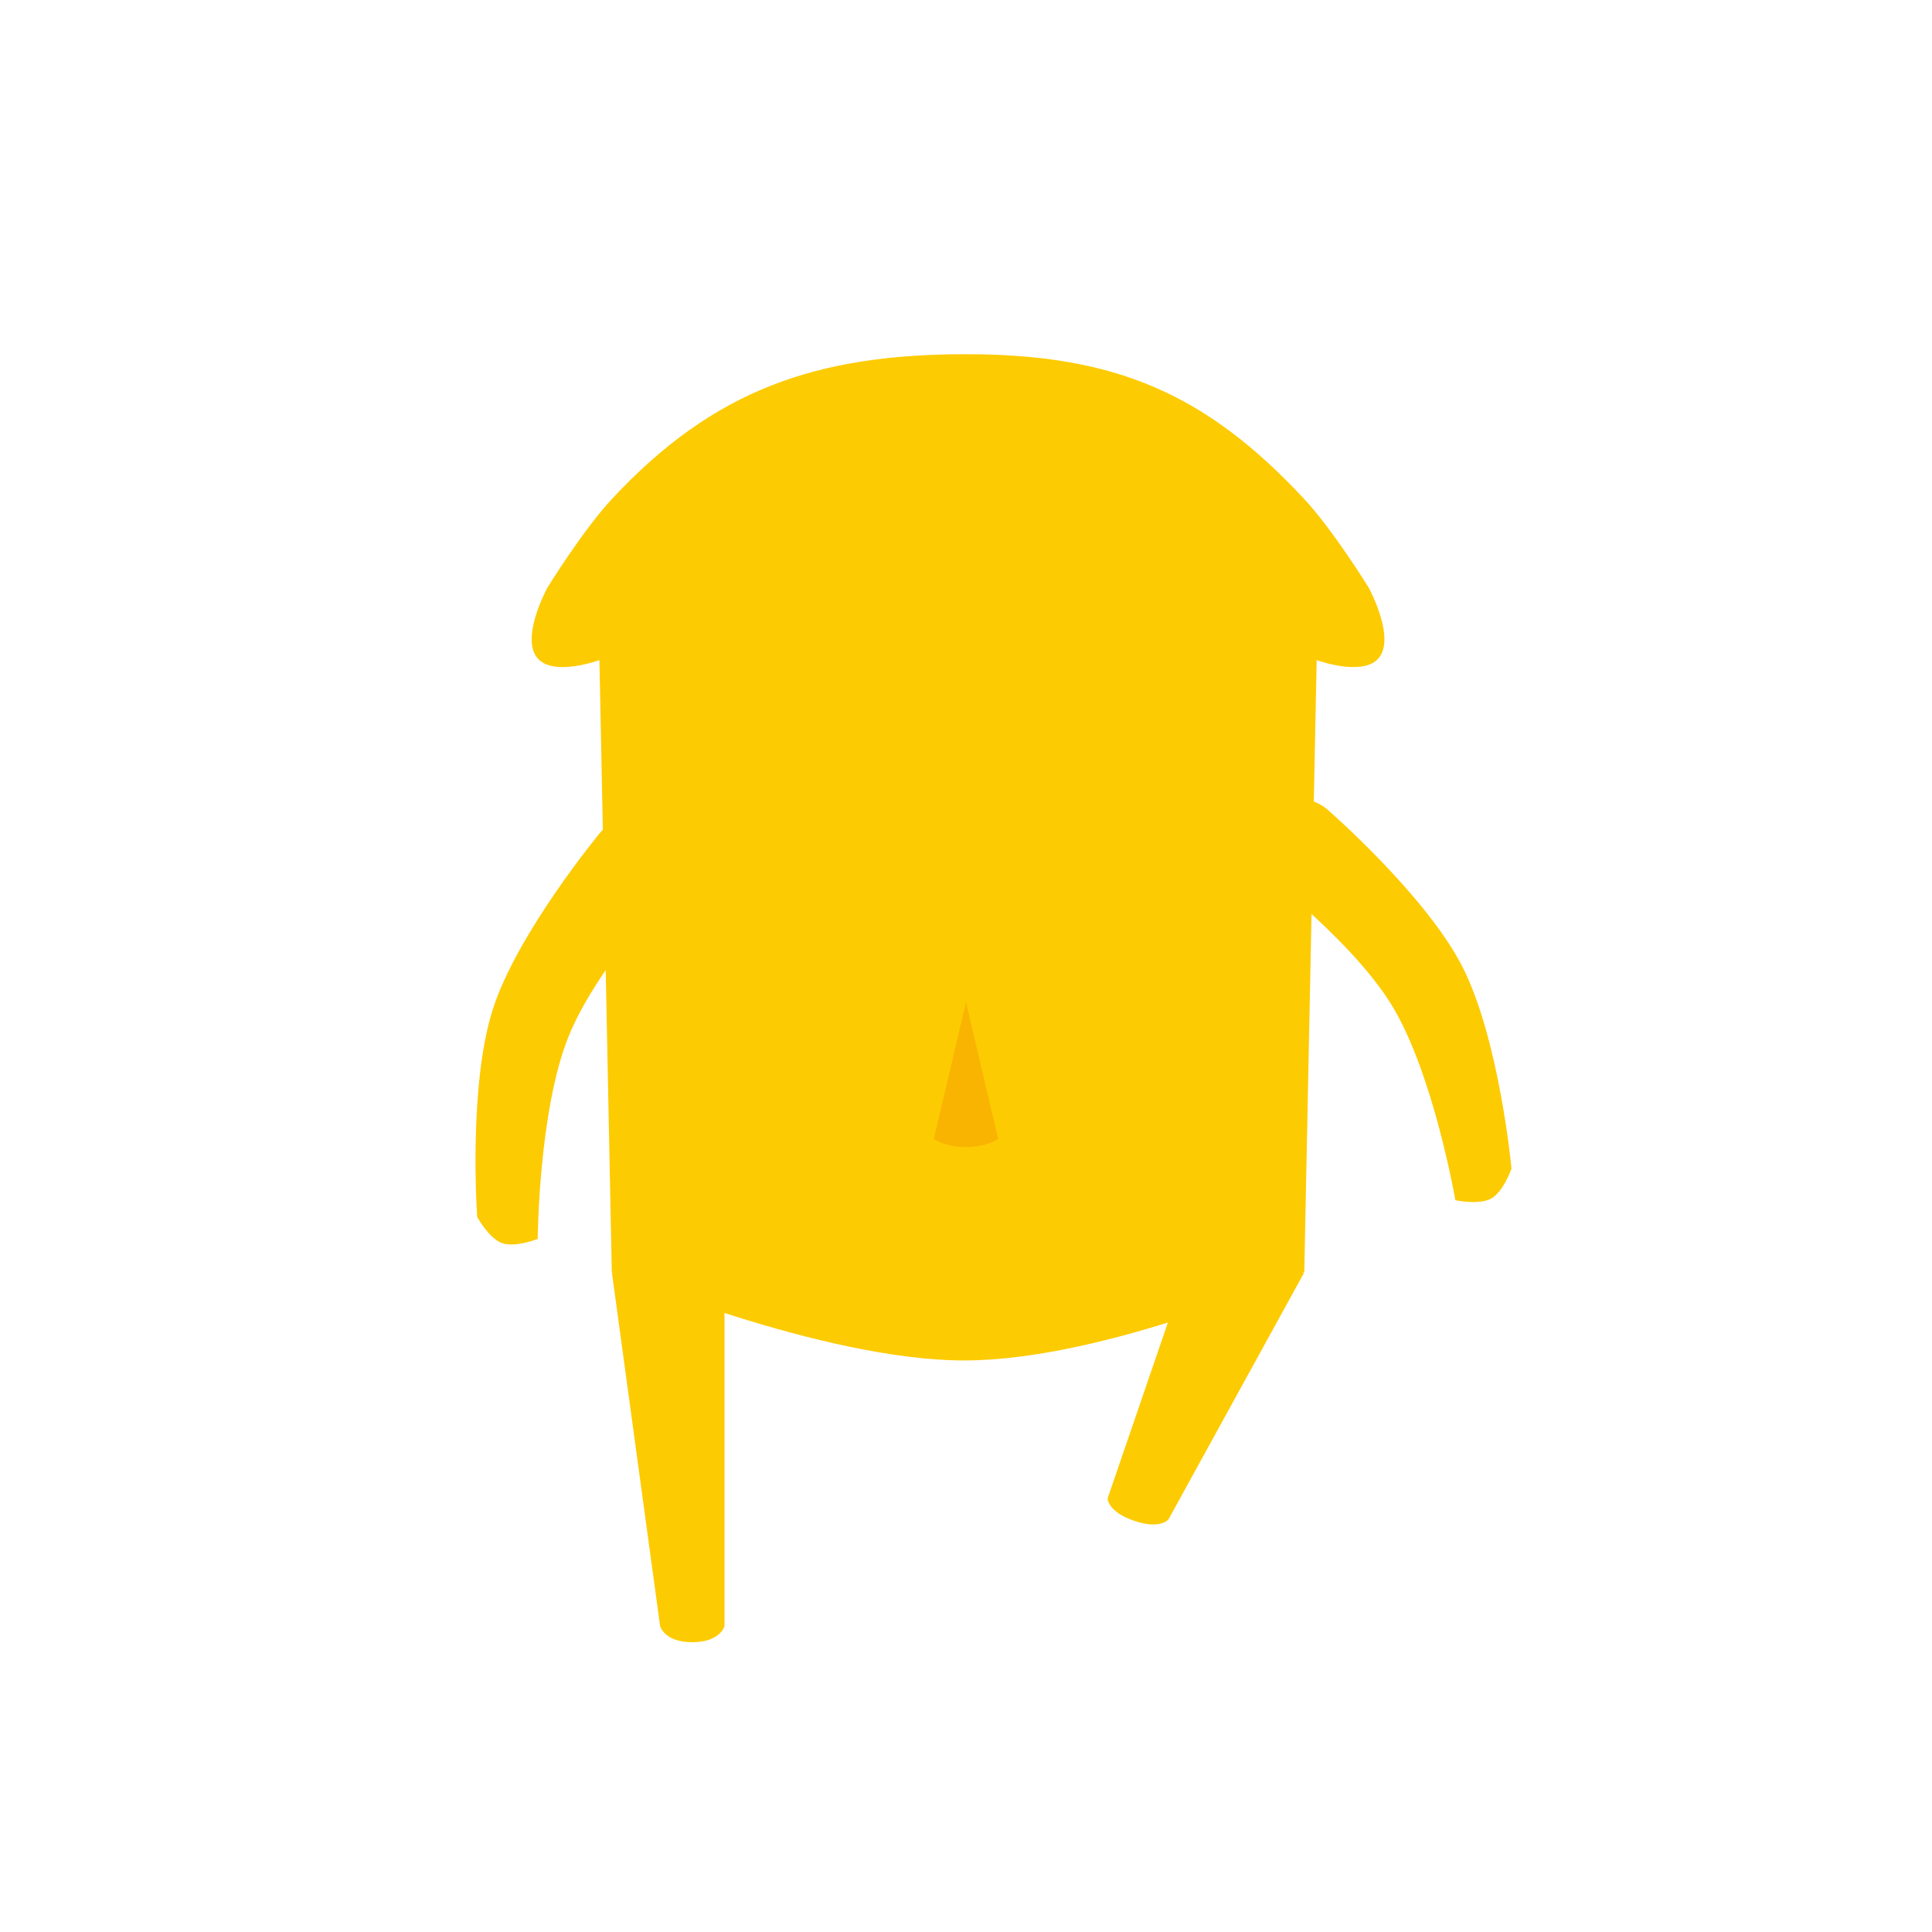
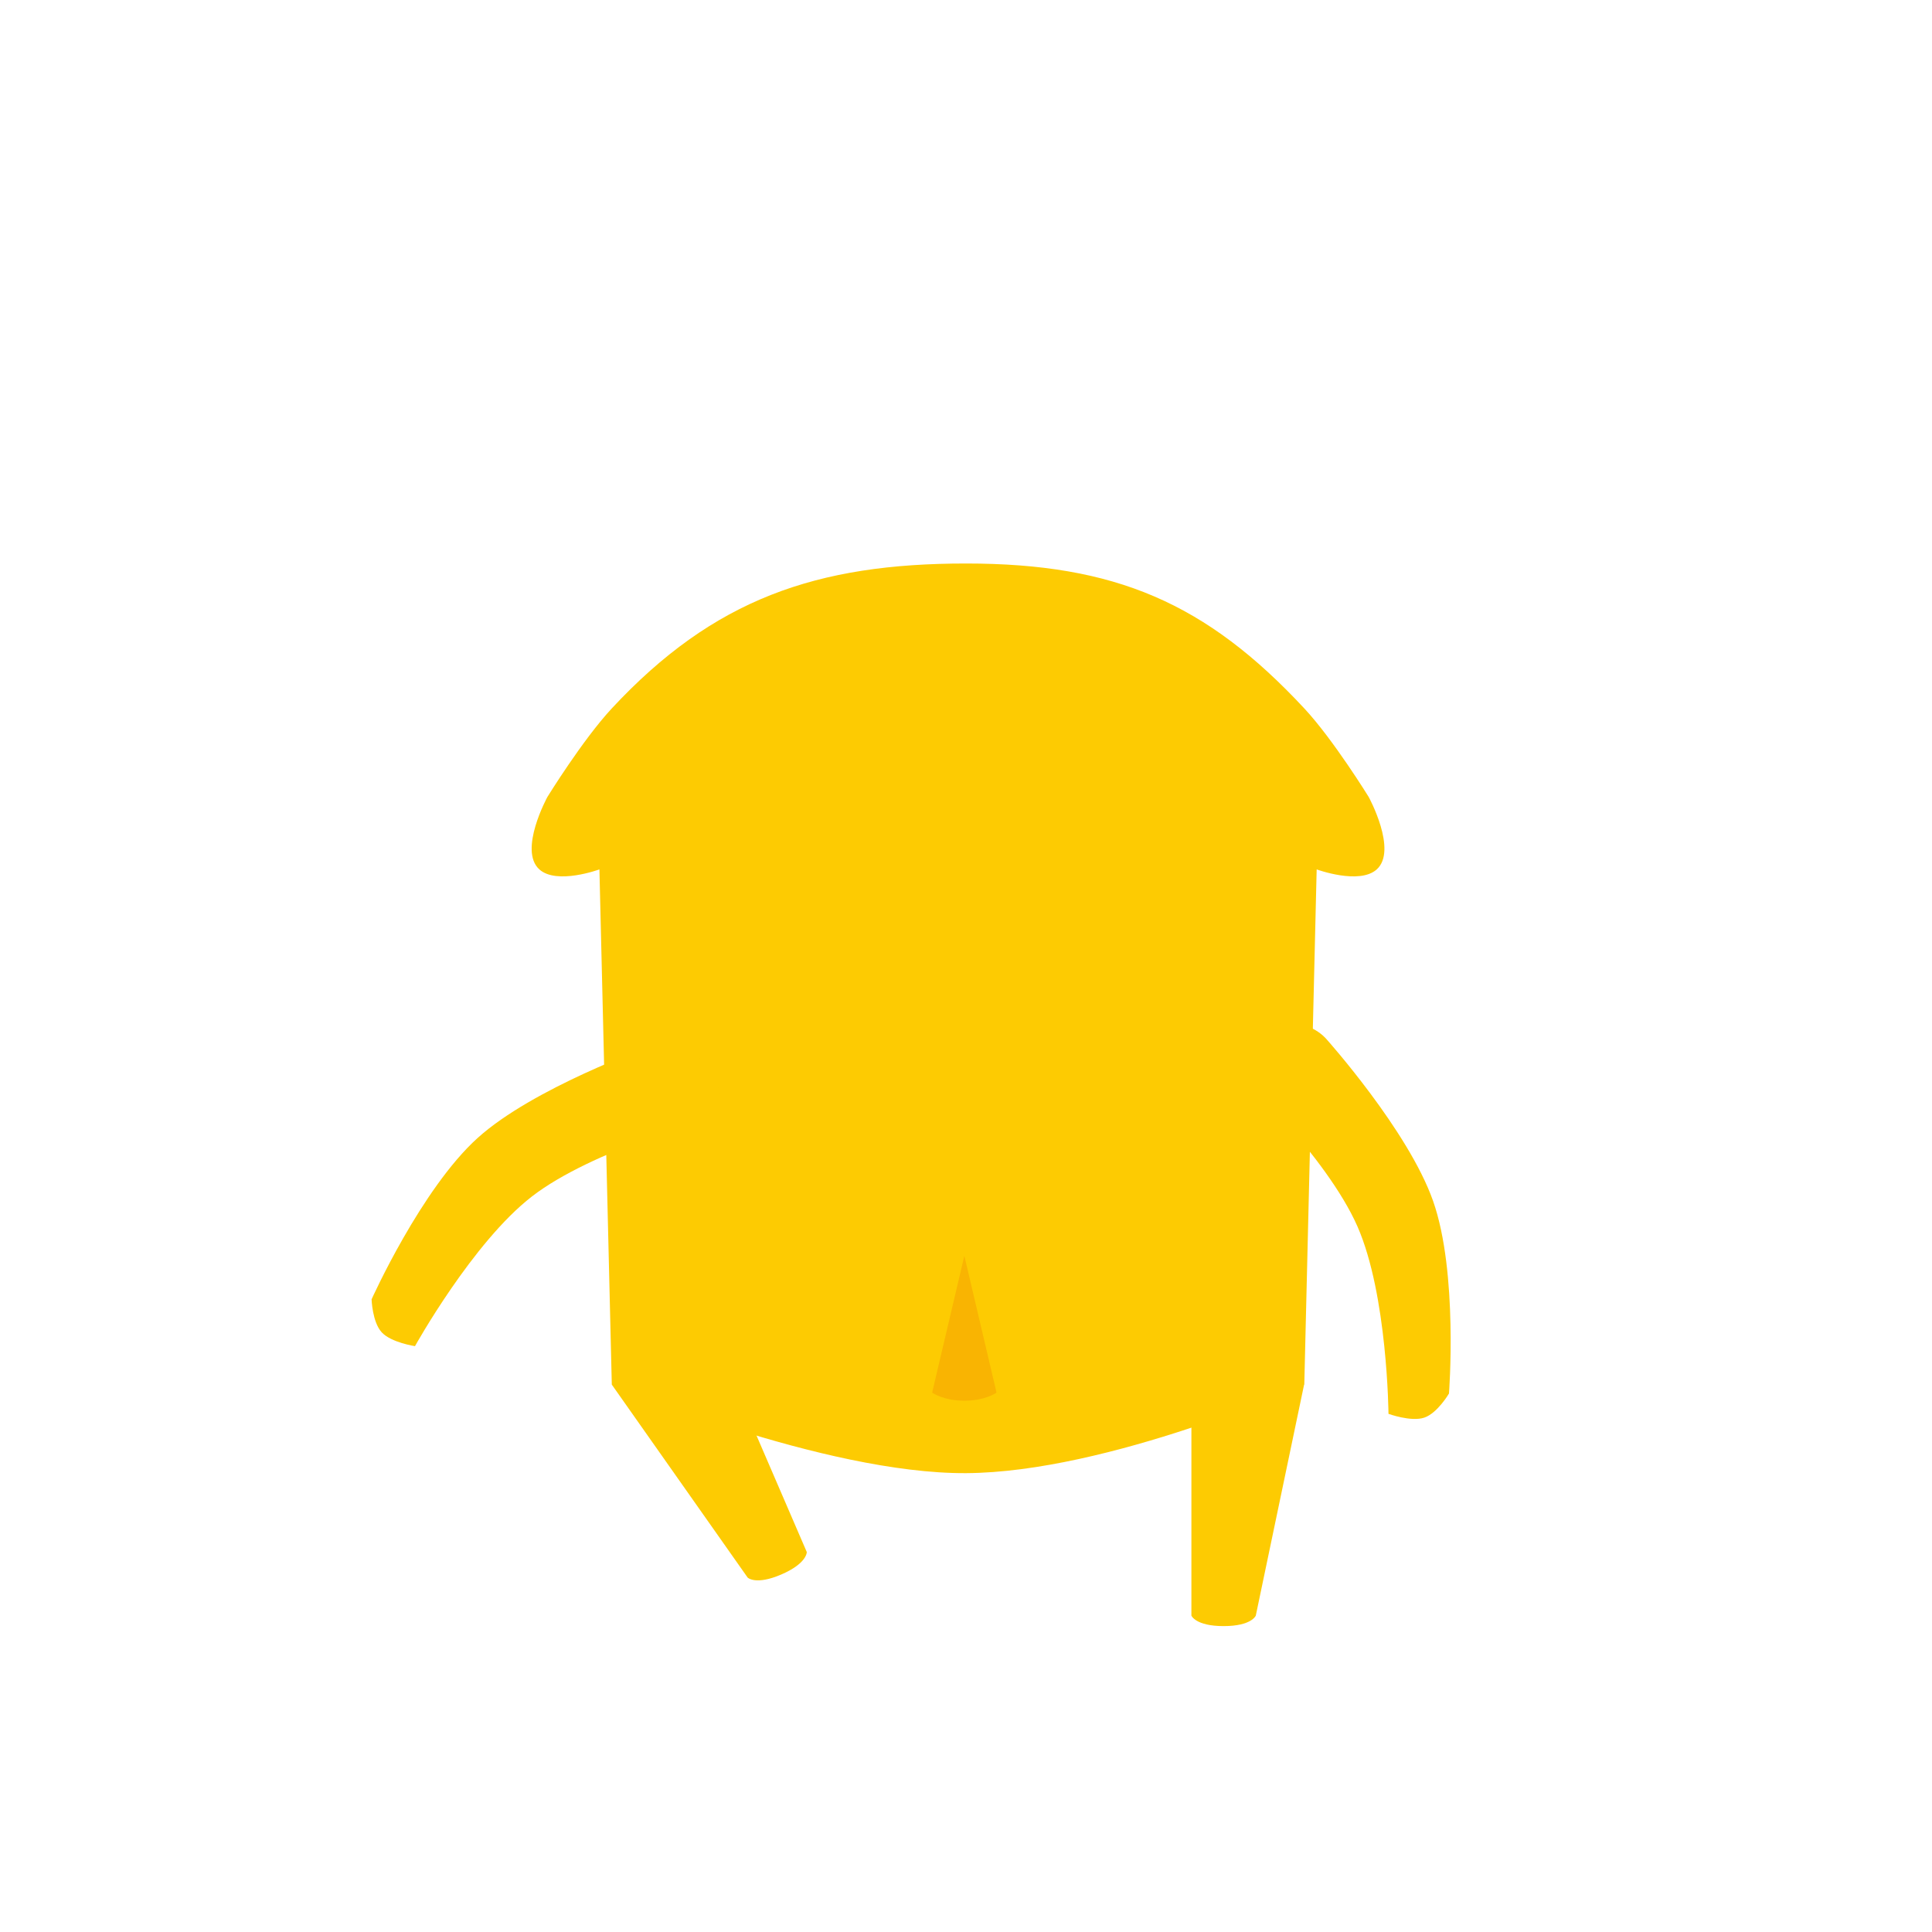
<svg xmlns="http://www.w3.org/2000/svg" width="120" height="120" viewBox="0 0 120 120" fill="none">
-   <path d="M60 22C50.717 22 44.322 24.203 38 31C36.191 32.945 34 36.5 34 36.5C34 36.5 32.186 39.816 33.5 41C34.582 41.975 37.231 41 37.231 41L38 79C38 79 51.144 84.548 60 84.5C68.856 84.452 81.012 79 81.012 79L81.781 41C81.781 41 84.429 41.975 85.512 41C86.825 39.816 85.012 36.5 85.012 36.5C85.012 36.5 82.821 32.944 81.012 31C74.93 24.465 69.283 22 60 22Z" fill="#FDCB02" />
-   <path d="M41 101L38 79L45 81.5V101C45 101 44.746 102 43 102C41.254 102 41 101 41 101Z" fill="#FDCB02" />
-   <path d="M72.58 94.365L81 79.05L73.744 78.632L68.796 93.068C68.796 93.068 68.782 93.891 70.435 94.457C72.087 95.023 72.58 94.365 72.58 94.365Z" fill="#FDCB02" />
-   <path d="M93.882 72.585C93.882 72.585 93.391 74.01 92.63 74.438C91.869 74.867 90.396 74.548 90.396 74.548C90.396 74.548 89.037 66.678 86.441 62.43C83.797 58.105 77.257 53.256 77.257 53.256C77.257 53.256 76.796 51.22 78.889 50.041C80.982 48.863 82.485 50.312 82.485 50.312C82.485 50.312 88.51 55.555 90.797 59.976C93.126 64.479 93.882 72.585 93.882 72.585Z" fill="#FDCB02" />
-   <path d="M29.639 75.585C29.639 75.585 30.356 76.91 31.176 77.209C31.997 77.508 33.398 76.953 33.398 76.953C33.398 76.953 33.455 68.966 35.324 64.352C37.226 59.653 42.888 53.803 42.888 53.803C42.888 53.803 43.01 51.719 40.753 50.898C38.496 50.076 37.25 51.751 37.25 51.751C37.25 51.751 32.16 57.906 30.625 62.642C29.062 67.464 29.639 75.585 29.639 75.585Z" fill="#FDCB02" />
-   <path d="M60 71.245C61.31 71.245 62 70.745 62 70.745L60 62.245L58 70.745C58 70.745 58.69 71.245 60 71.245Z" fill="#F9B402" />
+   <path d="M60 35C50.717 35 44.322 37.203 38 44C36.191 45.945 34 49.5 34 49.5C34 49.5 32.186 52.816 33.5 54C34.582 54.975 37.231 54 37.231 54L38 86C38 86 51.144 91.548 60 91.5C68.856 91.452 81.012 86 81.012 86L81.781 54C81.781 54 84.429 54.975 85.512 54C86.825 52.816 85.012 49.5 85.012 49.5C85.012 49.5 82.821 45.944 81.012 44C74.93 37.465 69.283 35 60 35Z" fill="#FDCB02" />
+   <path d="M46.438 97.986L38 86L45.073 84.724L50.111 96.401C50.111 96.401 50.136 97.1 48.533 97.792C46.929 98.484 46.438 97.986 46.438 97.986Z" fill="#FDCB02" />
+   <path d="M78 100.348L81 86L74 87.63V100.348C74 100.348 74.254 101 76 101C77.746 101 78 100.348 78 100.348Z" fill="#FDCB02" />
+   <path d="M89.999 86.553C89.999 86.553 89.283 87.777 88.462 88.052C87.641 88.328 86.241 87.816 86.241 87.816C86.241 87.816 86.183 80.44 84.315 76.179C82.412 71.84 76.75 66.437 76.75 66.437C76.75 66.437 76.628 64.512 78.885 63.754C81.142 62.995 82.388 64.542 82.388 64.542C82.388 64.542 87.478 70.226 89.013 74.6C90.576 79.053 89.999 86.553 89.999 86.553Z" fill="#FDCB02" />
+   <path d="M23.08 80.703C23.08 80.703 23.123 82.121 23.712 82.756C24.3 83.391 25.775 83.612 25.775 83.612C25.775 83.612 29.357 77.163 33.037 74.316C36.784 71.417 44.341 69.383 44.341 69.383C44.341 69.383 45.37 67.752 43.751 66.005C42.133 64.259 40.298 65.02 40.298 65.02C40.298 65.02 33.109 67.575 29.668 70.68C26.163 73.842 23.08 80.703 23.08 80.703Z" fill="#FDCB02" />
+   <path d="M59.897 87C61.207 87 61.897 86.5 61.897 86.5L59.897 78L57.897 86.5C57.897 86.5 58.587 87 59.897 87Z" fill="#F9B402" />
</svg>
